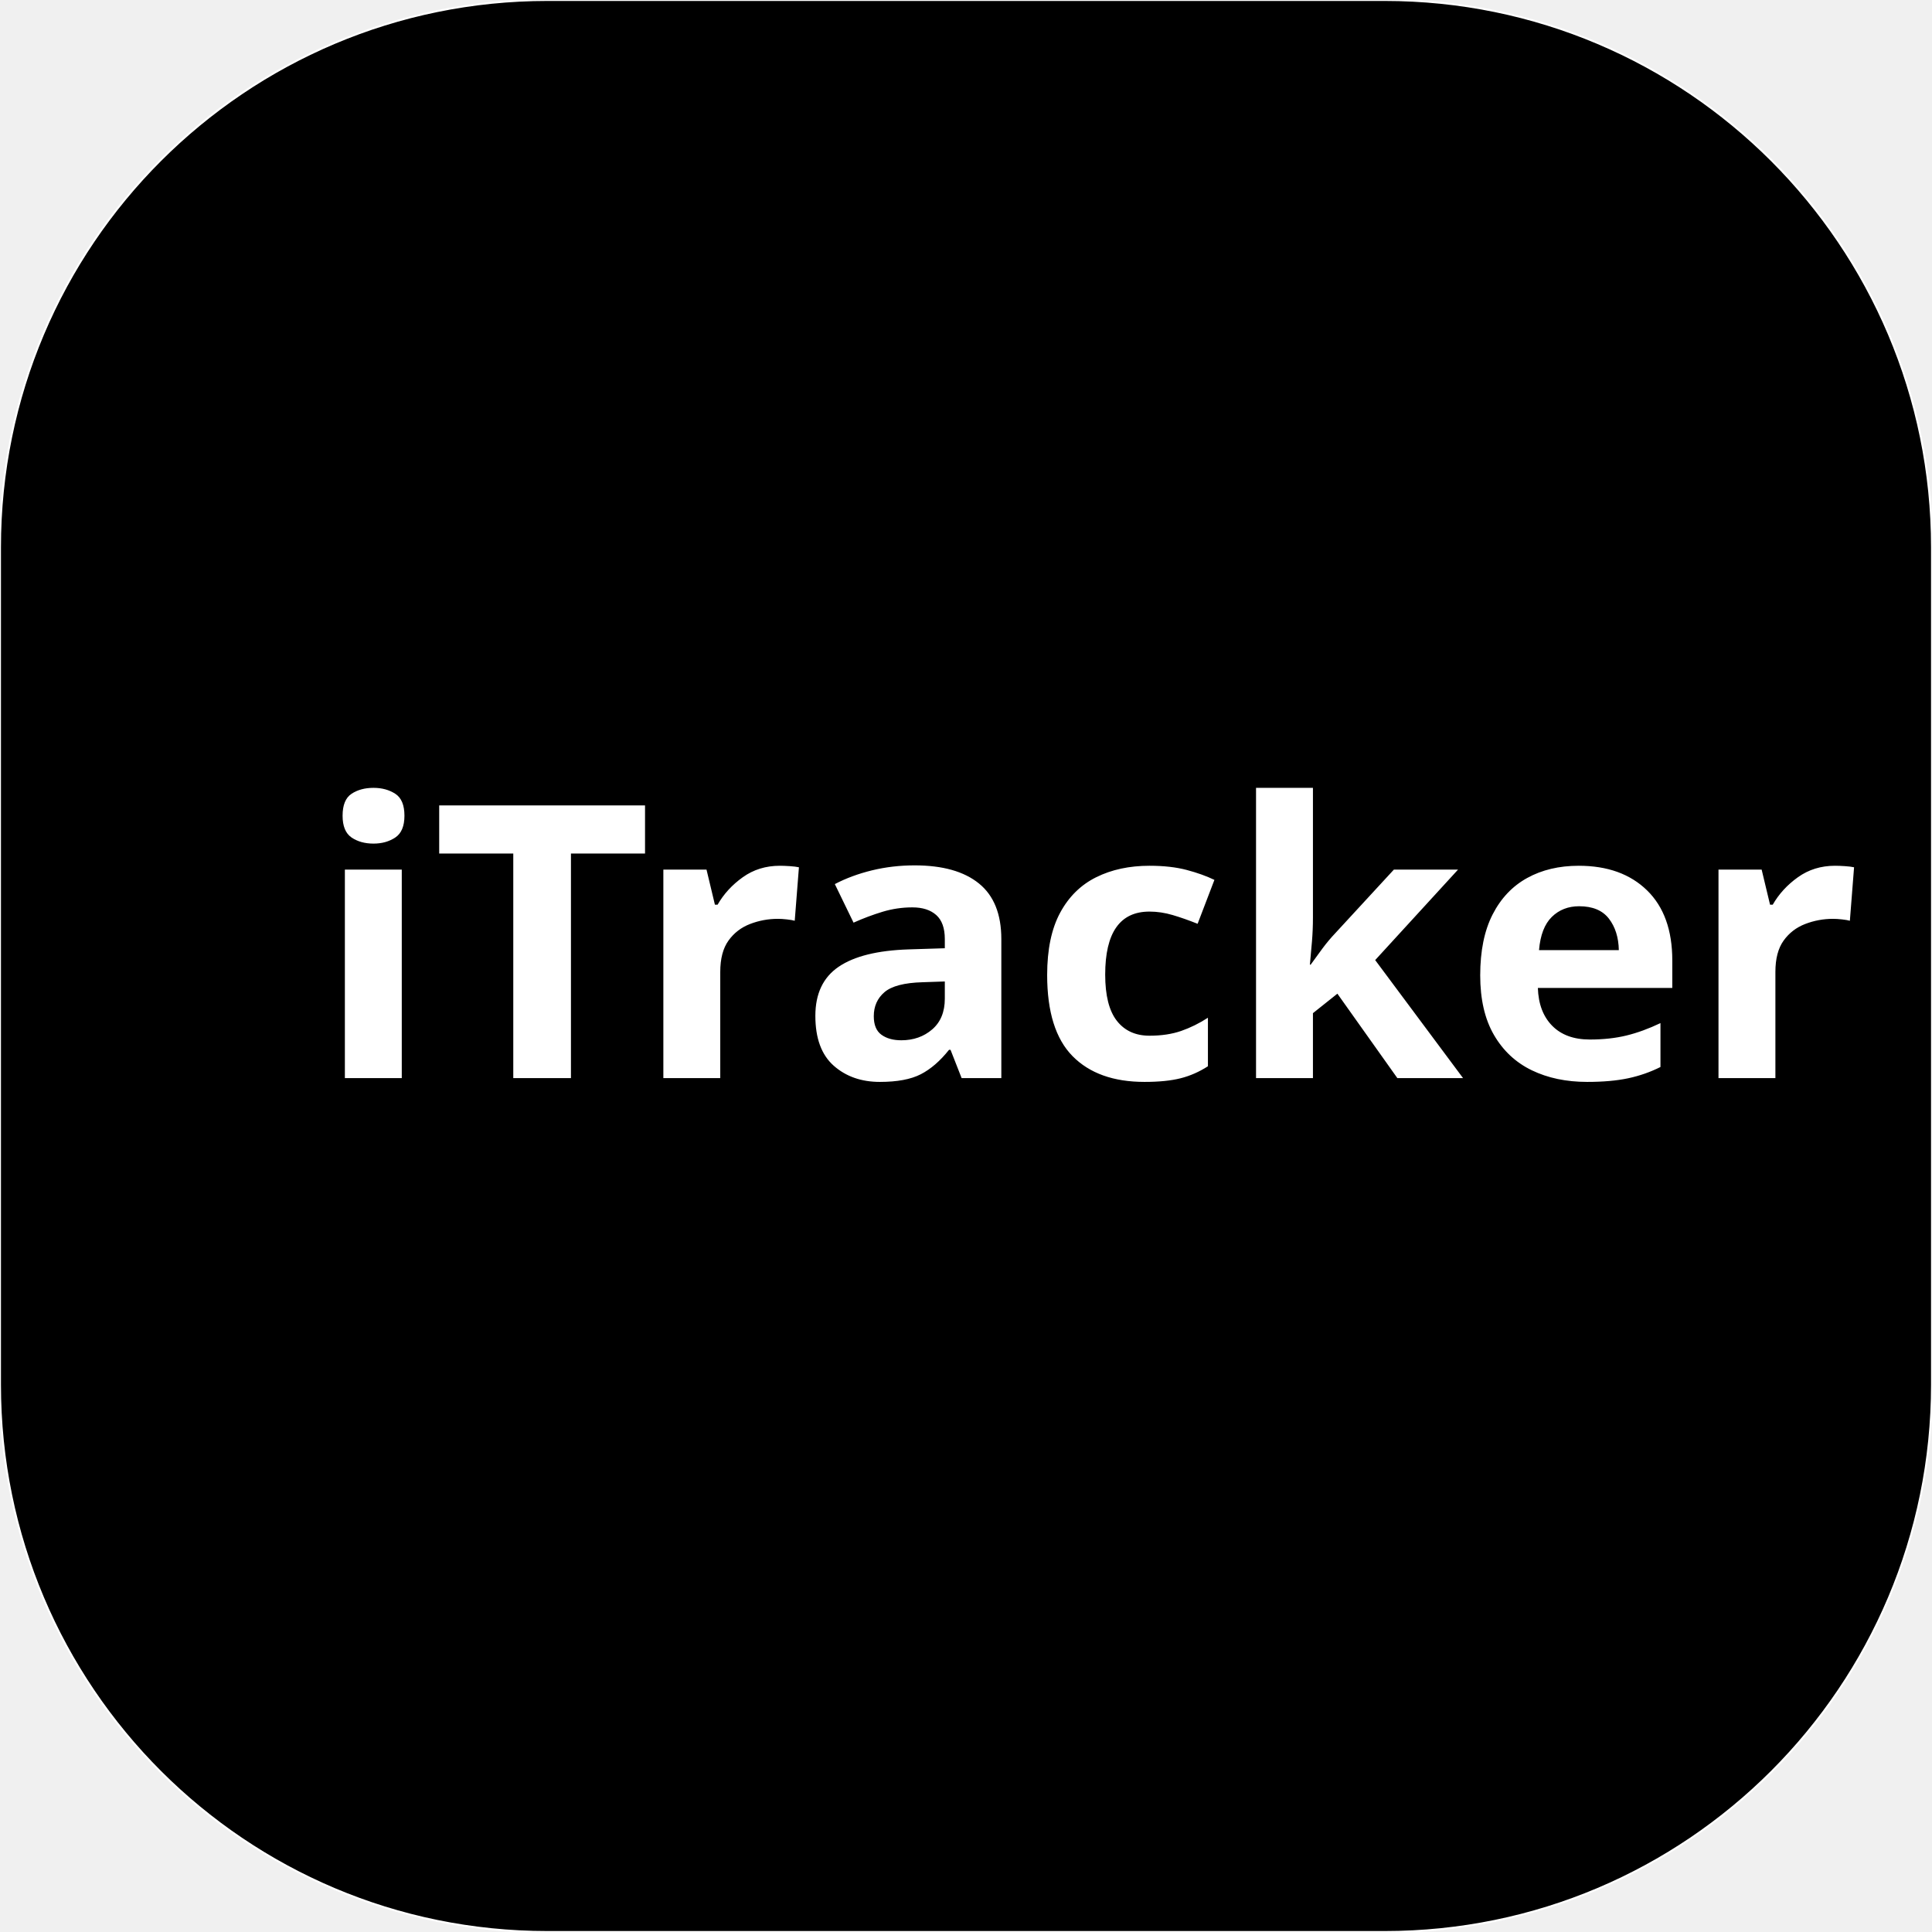
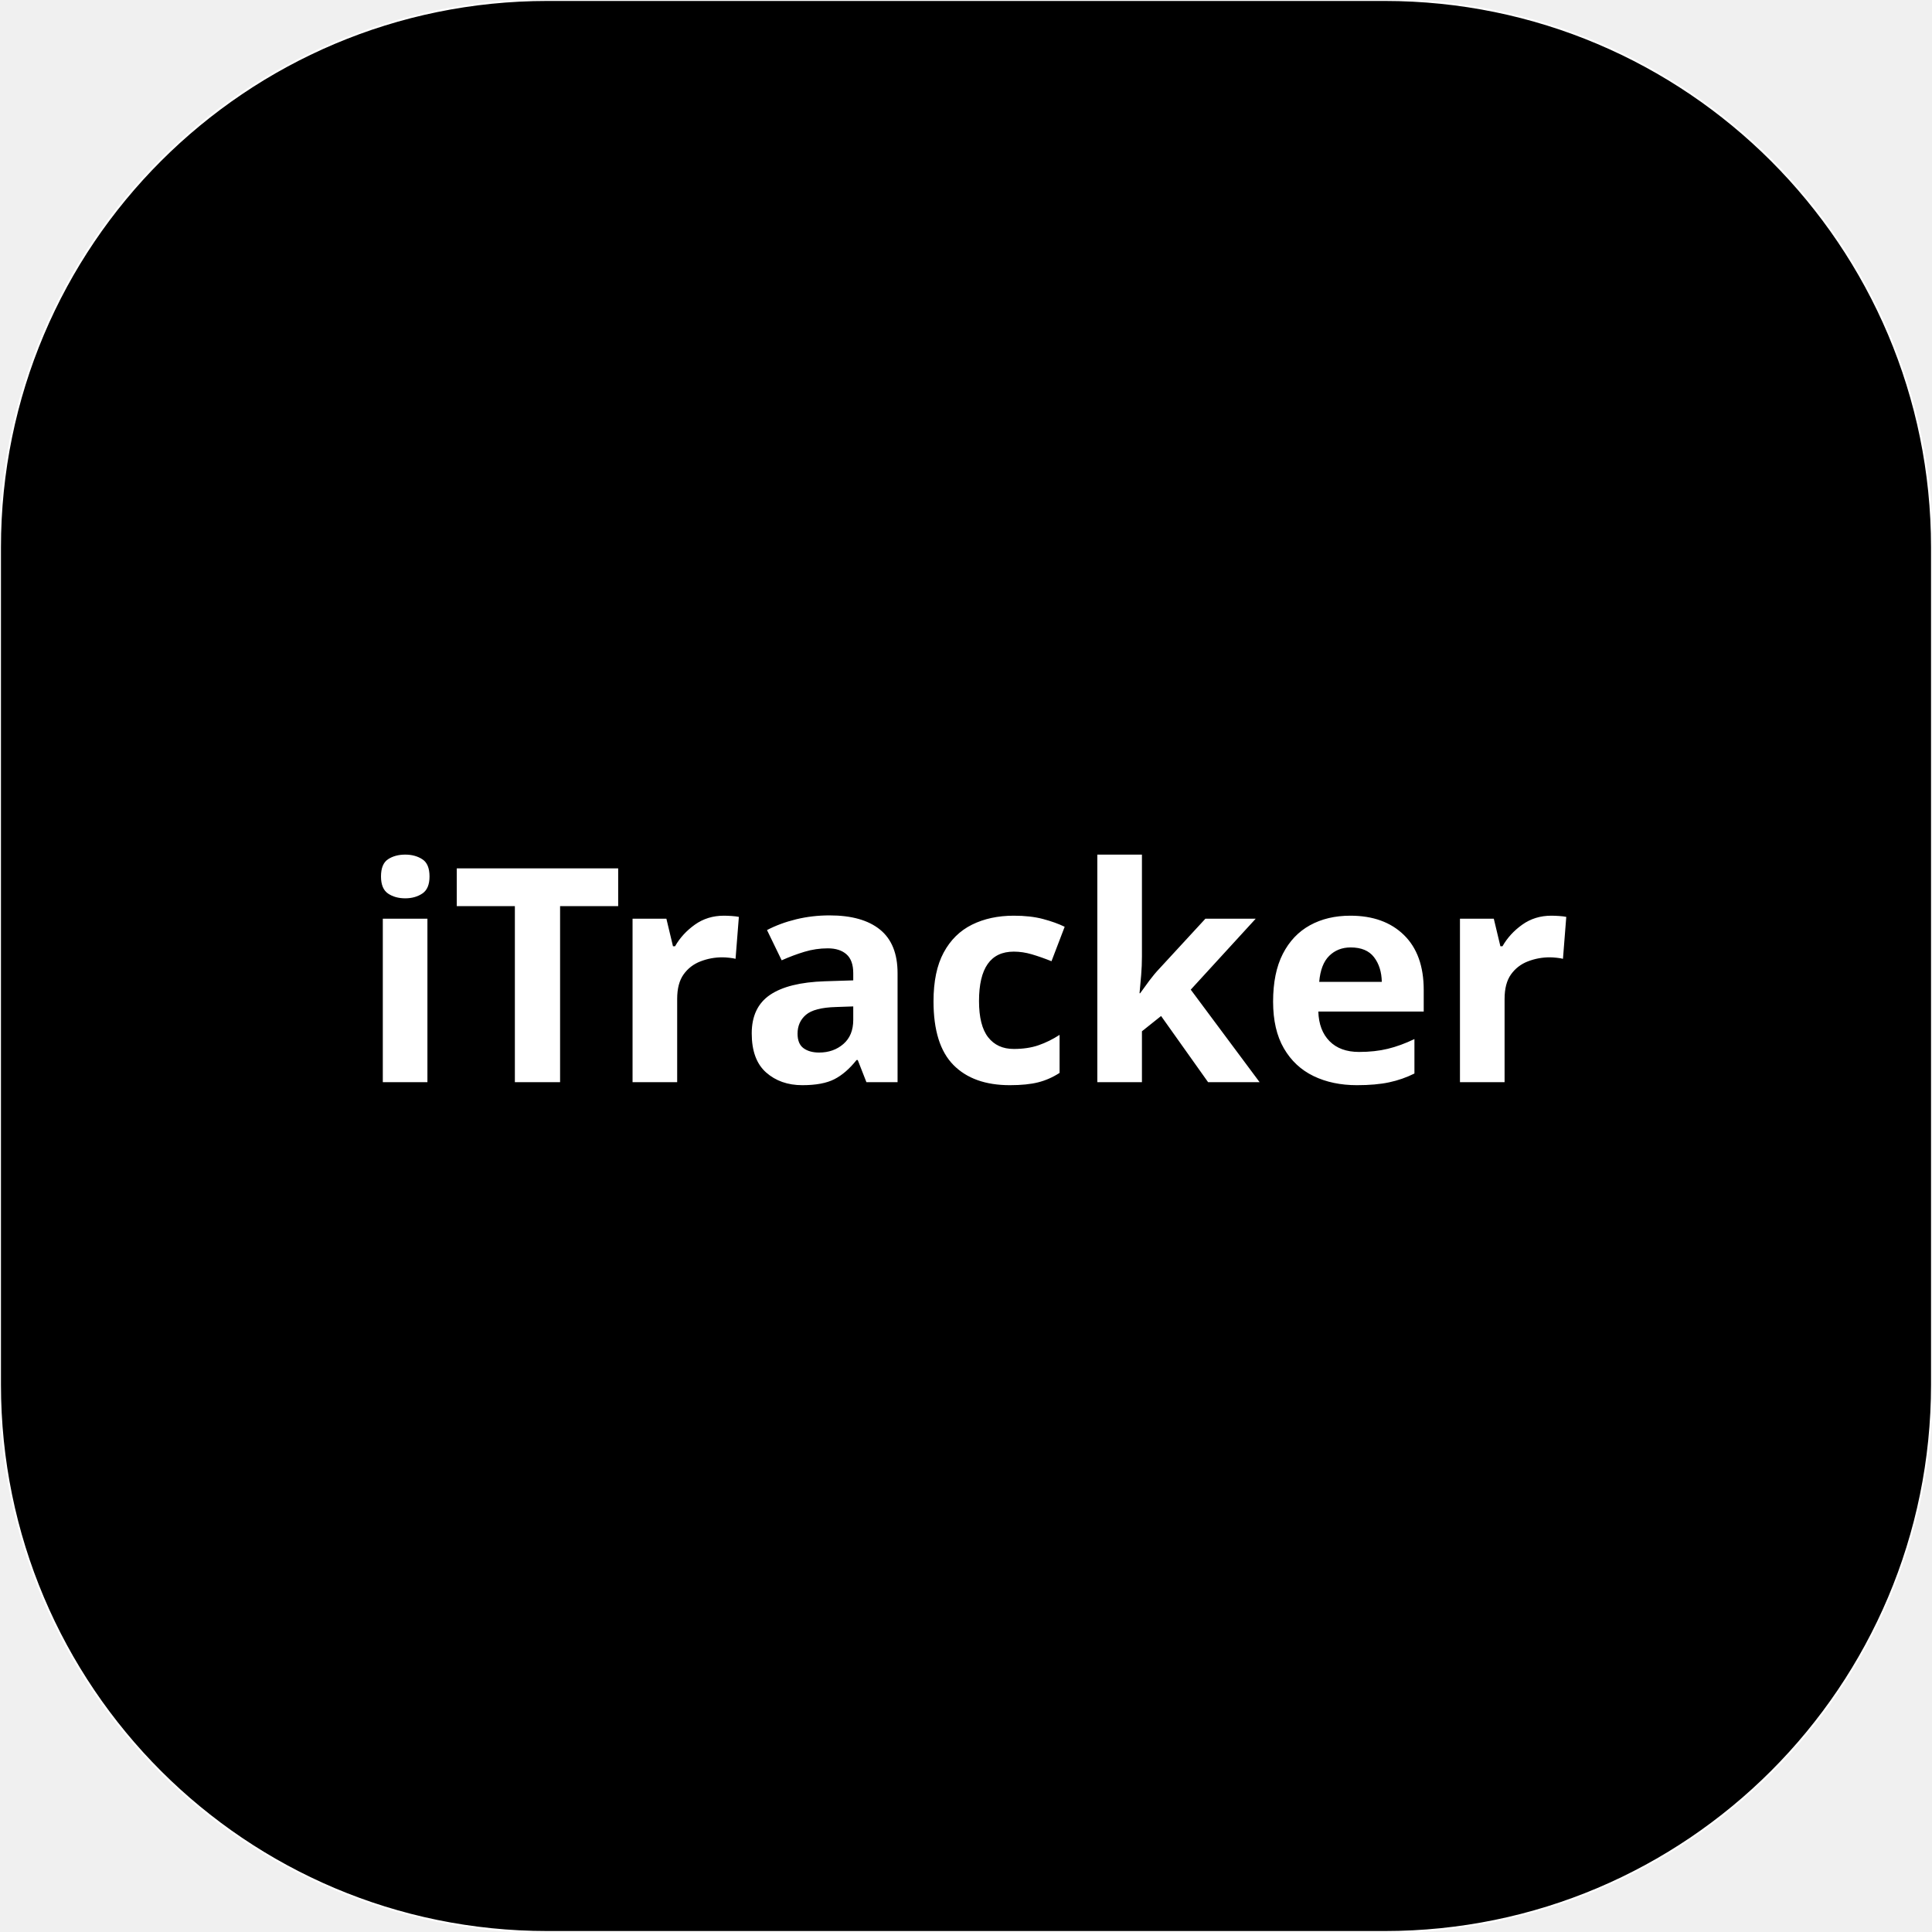
- <svg xmlns="http://www.w3.org/2000/svg" id="Layer_1" version="1.1" viewBox="0 0 2000 2000">
+ <svg xmlns="http://www.w3.org/2000/svg" viewBox="0 0 2000 2000" role="img" aria-label="iTracker">
  <defs>
    <style>
-       .st0, .st1 {
-         isolation: isolate;
-       }
- 
-       .st1 {
-         fill: #fff;
-         font-family: MyriadPro-Semibold, 'Myriad Pro';
-         font-size: 395.32px;
-         font-weight: 600;
-       }
- 
-       .st2 {
+       .bg {
+         fill: #000;
        stroke: #fff;
        stroke-miterlimit: 10;
        stroke-width: 2px;
      }
+       .wordmark {
+         isolation: isolate;
+         fill: #fff;
+         font-family: MyriadPro-Semibold, "Myriad Pro", system-ui, sans-serif;
+         font-size: 310px;
+         font-weight: 600;
+         text-anchor: middle;
+         dominant-baseline: central;
+       }
    </style>
  </defs>
-   <rect class="st2" y="0" width="2000" height="2000" rx="566.72" ry="566.72" />
-   <g class="st0">
-     <text class="st1" transform="translate(326.18 1116.03)">
-       <tspan x="0" y="0">iTracker</tspan>
-     </text>
-   </g>
+   <rect class="bg" width="2000" height="2000" rx="566.72" ry="566.72" />
+   <text class="wordmark" x="1000" y="1000">iTracker</text>
</svg>
